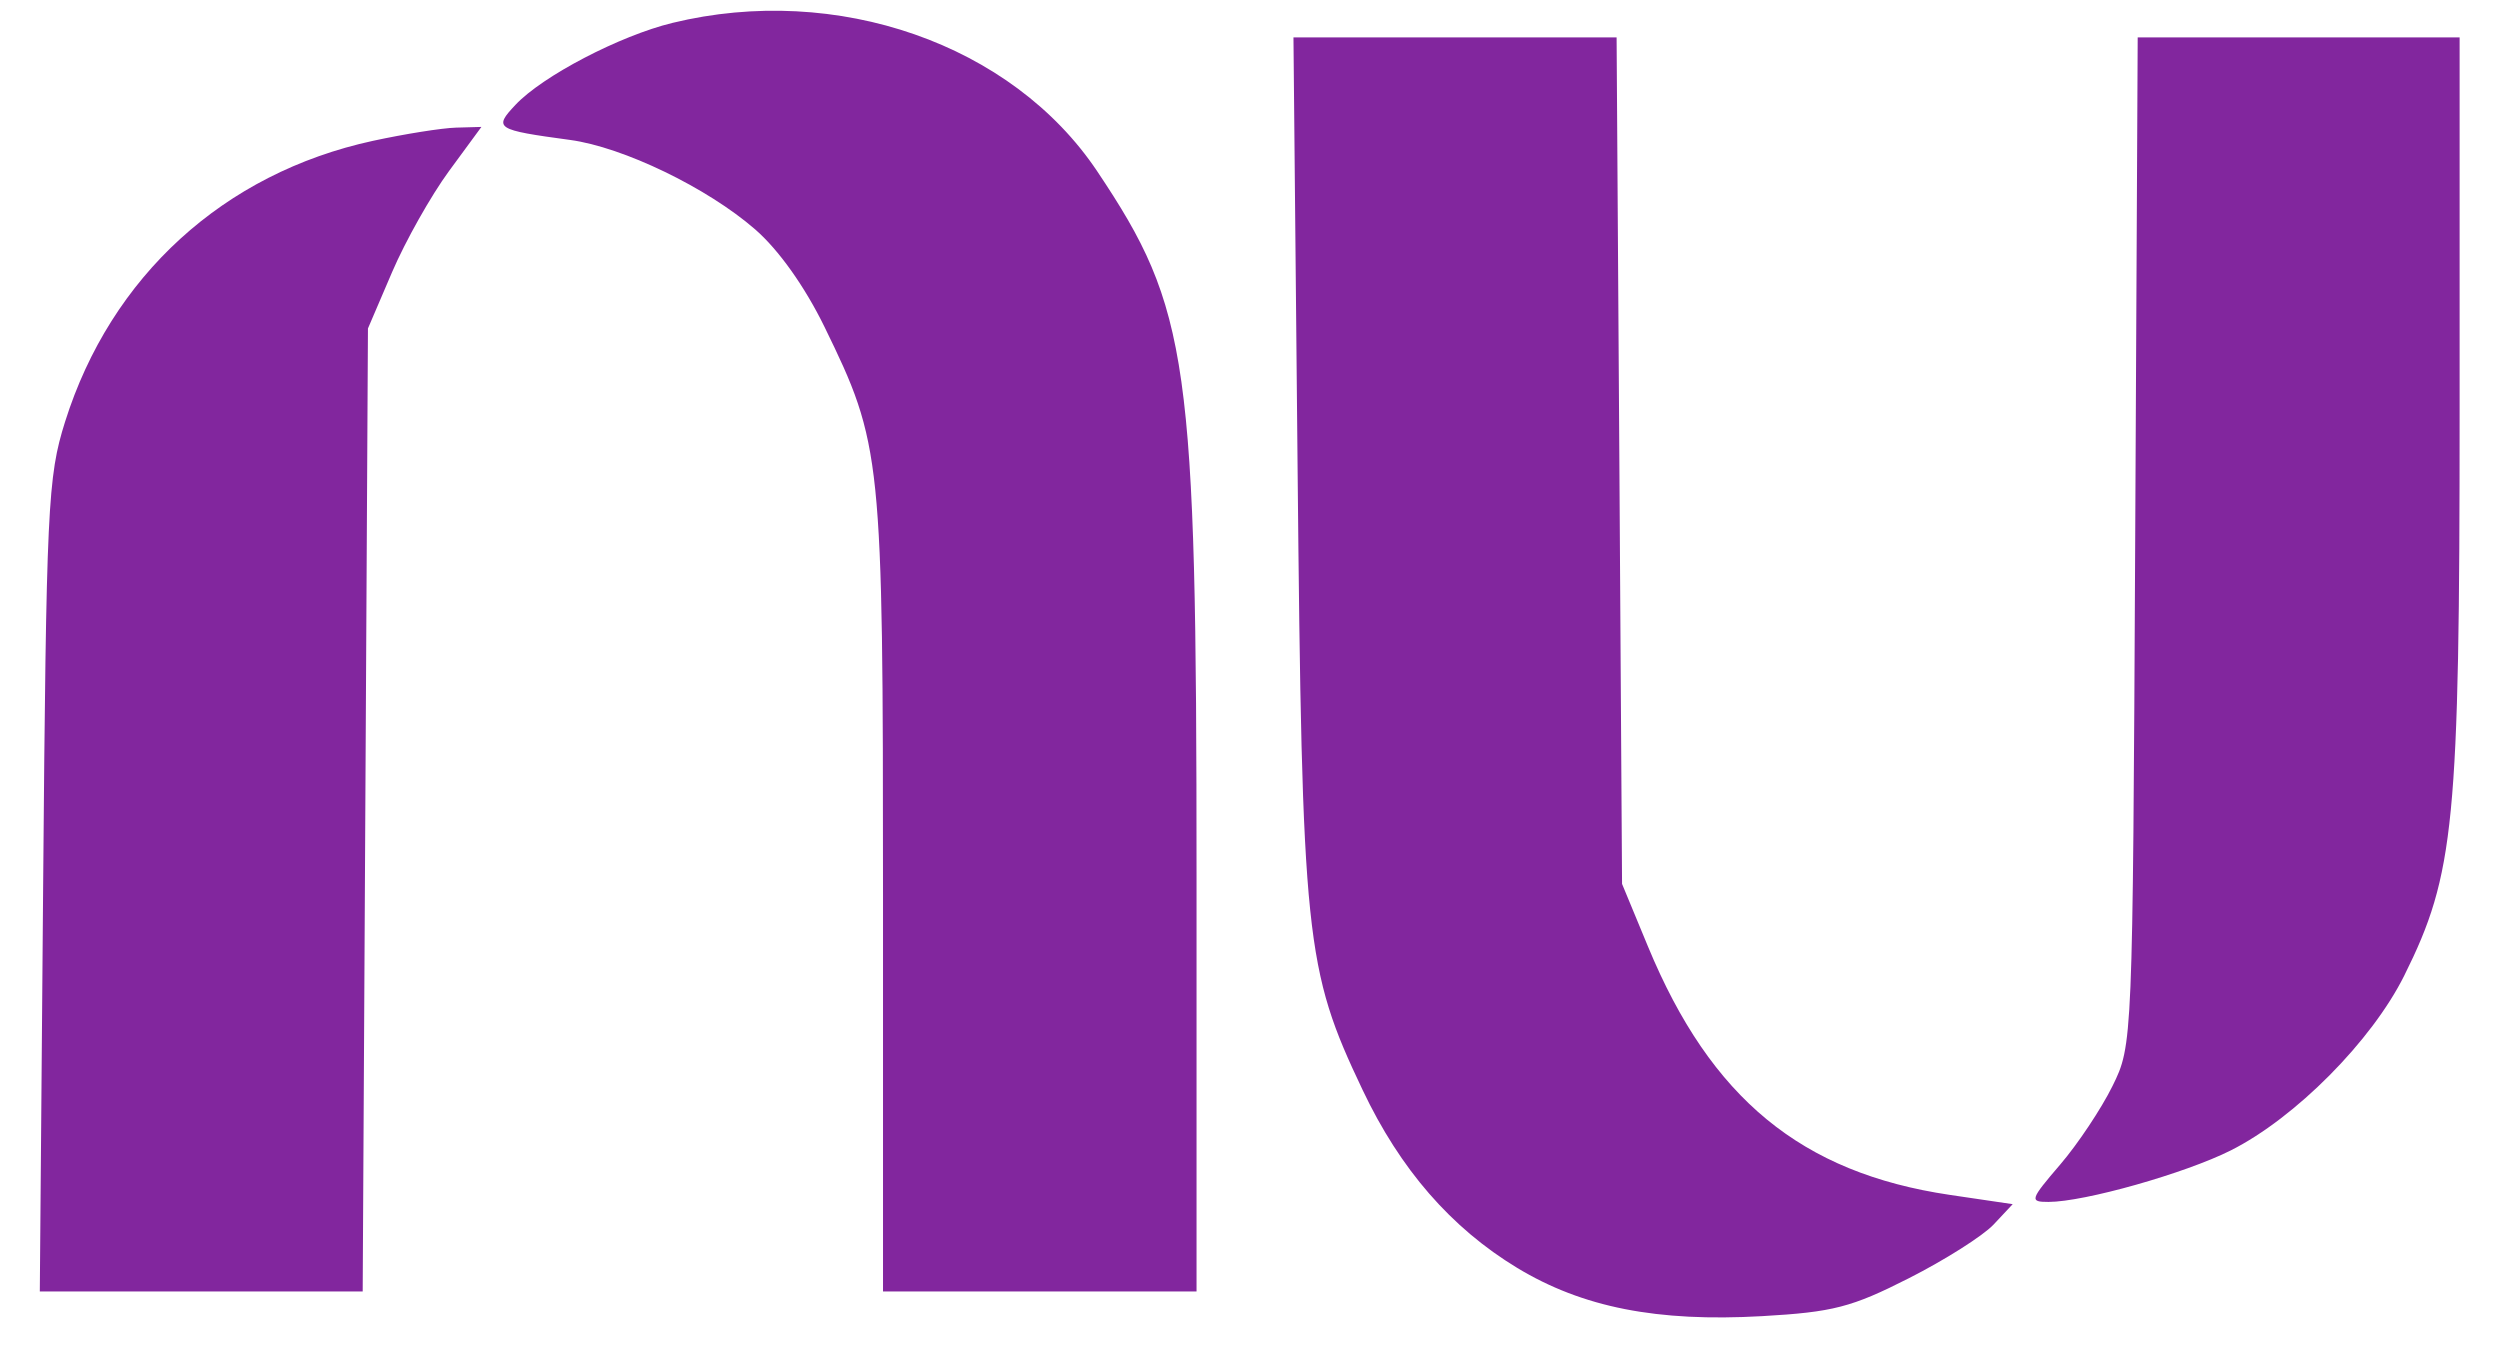
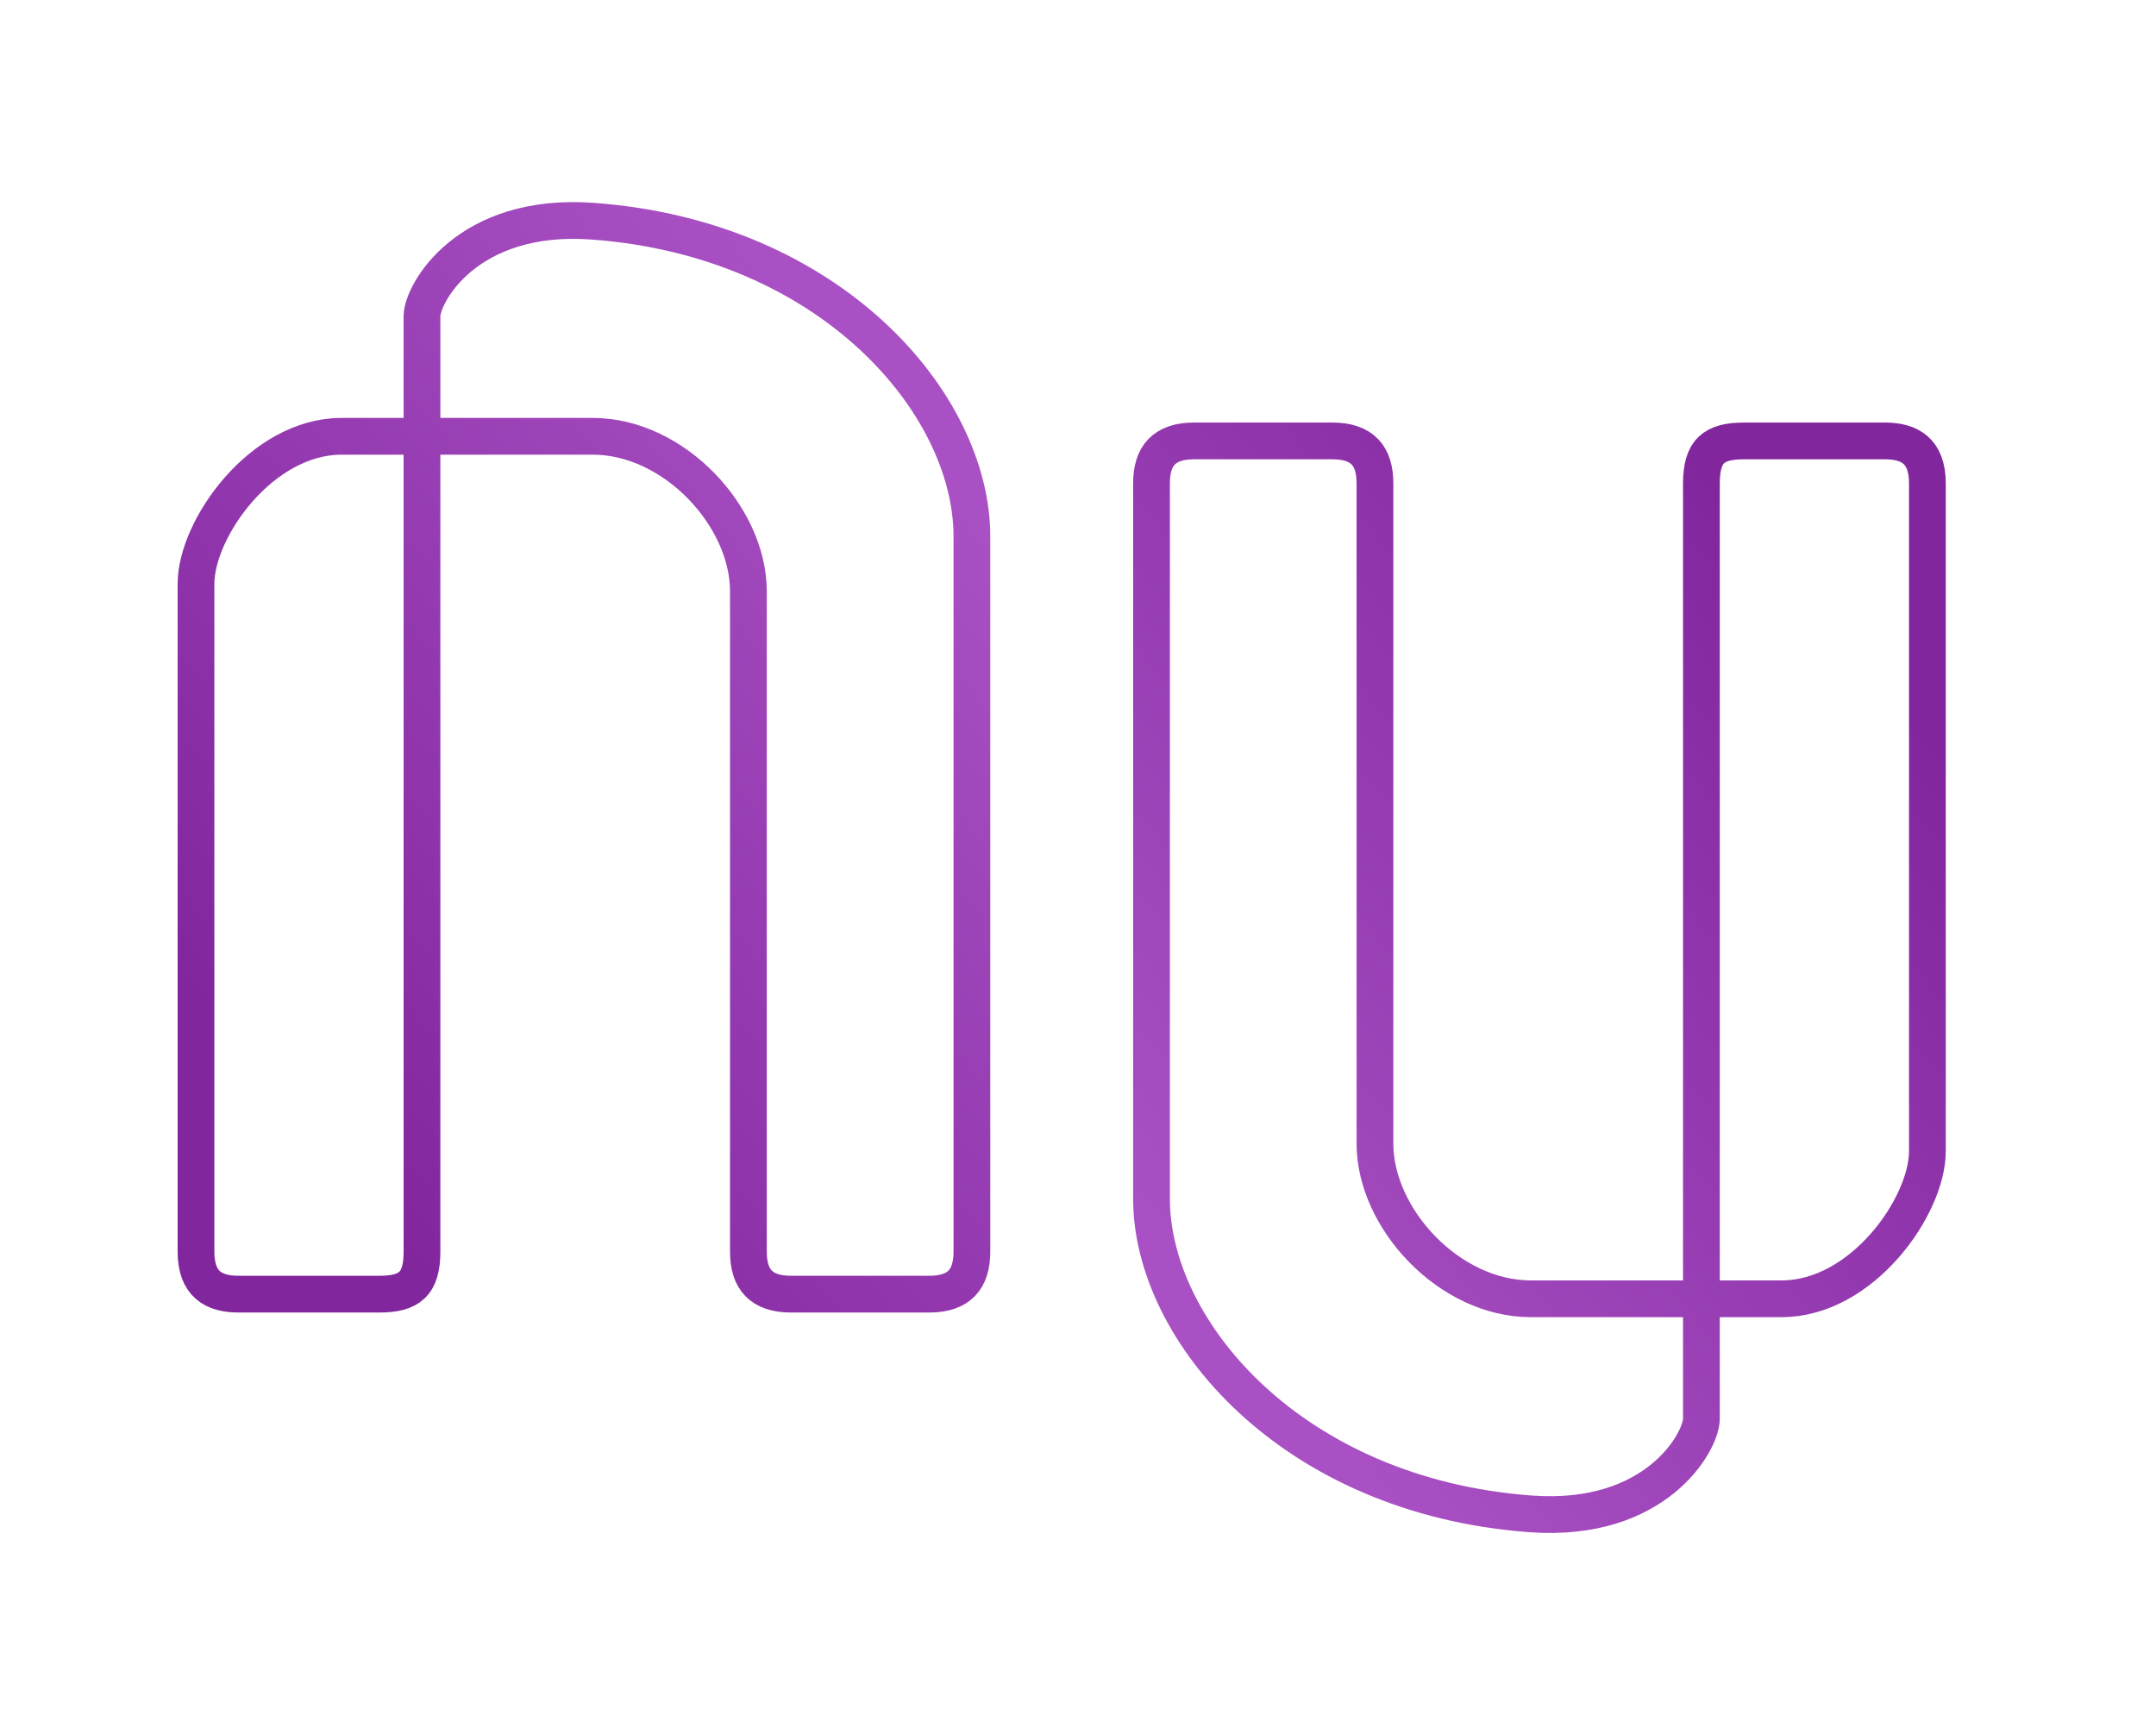
- <svg xmlns="http://www.w3.org/2000/svg" viewBox="0 0 39 21" fill="none">
-   <path id="logo-nu (Traced)" fill-rule="evenodd" clip-rule="evenodd" d="M10.491 0.357C9.669 0.557 8.463 1.186 8.041 1.636C7.696 2.002 7.733 2.026 8.893 2.183C9.721 2.295 11.034 2.929 11.78 3.578C12.148 3.898 12.554 4.47 12.861 5.097C13.758 6.936 13.775 7.096 13.775 13.958V20.147H16.221H18.666V13.664C18.666 5.619 18.553 4.818 17.115 2.67C15.788 0.687 13.056 -0.267 10.491 0.357ZM20.242 7.255C20.313 14.665 20.359 15.113 21.257 17.004C21.844 18.242 22.637 19.154 23.668 19.779C24.688 20.396 25.852 20.625 27.488 20.532C28.595 20.469 28.885 20.394 29.777 19.941C30.34 19.656 30.934 19.279 31.099 19.104L31.398 18.785L30.416 18.64C28.1 18.296 26.69 17.136 25.709 14.767L25.304 13.789L25.262 7.186L25.219 0.583H22.699H20.178L20.242 7.255ZM33.309 8.443C33.27 16.279 33.269 16.306 32.954 16.944C32.781 17.295 32.415 17.845 32.14 18.166C31.667 18.718 31.657 18.75 31.957 18.75C32.514 18.75 34.086 18.305 34.799 17.947C35.807 17.44 36.999 16.239 37.507 15.218C38.292 13.64 38.37 12.839 38.37 6.388V0.583H35.859H33.348L33.309 8.443ZM5.818 2.197C3.491 2.702 1.73 4.309 1.015 6.58C0.744 7.442 0.722 7.9 0.673 13.823L0.621 20.147H3.14H5.658L5.699 12.636L5.74 5.124L6.117 4.244C6.324 3.761 6.723 3.053 7.002 2.672L7.51 1.98L7.114 1.991C6.896 1.997 6.313 2.09 5.818 2.197Z" fill="#82269E" />
+ <svg xmlns="http://www.w3.org/2000/svg" width="88" height="70" viewBox="0 0 88 70" fill="none">
+   <g id="logonu">
+     <path id="logonu-letter-u" d="M78.669 46.997V19.736C78.669 18.408 77.951 18 76.926 18H71.187C69.957 18 69.445 18.408 69.445 19.736V57.922C69.445 58.841 67.613 62.179 62.476 61.802C52.739 61.087 47 54.343 47 48.937V19.736C47 18.613 47.513 18 48.742 18H54.379C55.609 18 56.121 18.613 56.121 19.736V46.691C56.121 49.745 59.154 53.021 62.476 53.021H72.725C76.005 53.021 78.669 49.243 78.669 46.997Z" stroke="url(#paint0_linear_1063_0)" stroke-width="1.5" />
+     <path id="logonu-letter-n" d="M8 23.835V51.096C8 52.423 8.717 52.832 9.742 52.832H15.482C16.711 52.832 17.224 52.423 17.224 51.096V12.909C17.224 11.991 19.056 8.652 24.193 9.03C33.929 9.744 39.669 16.488 39.669 21.895V51.096C39.669 52.219 39.156 52.832 37.926 52.832H32.289C31.06 52.832 30.547 52.219 30.547 51.096V24.141C30.547 21.086 27.515 17.811 24.193 17.811H13.944C10.664 17.811 8 21.588 8 23.835Z" stroke="url(#paint1_linear_1063_0)" stroke-width="1.5" />
+   </g>
+   <defs>
+     <linearGradient id="paint0_linear_1063_0" x1="51.909" y1="55.914" x2="80.43" y2="32.161" gradientUnits="userSpaceOnUse">
+       <stop stop-color="#A950C4" />
+       <stop offset="1" stop-color="#82269E" />
+     </linearGradient>
+     <linearGradient id="paint1_linear_1063_0" x1="34.76" y1="14.917" x2="6.239" y2="38.67" gradientUnits="userSpaceOnUse">
+       <stop stop-color="#A950C4" />
+       <stop offset="1" stop-color="#82269E" />
+     </linearGradient>
+   </defs>
</svg>
